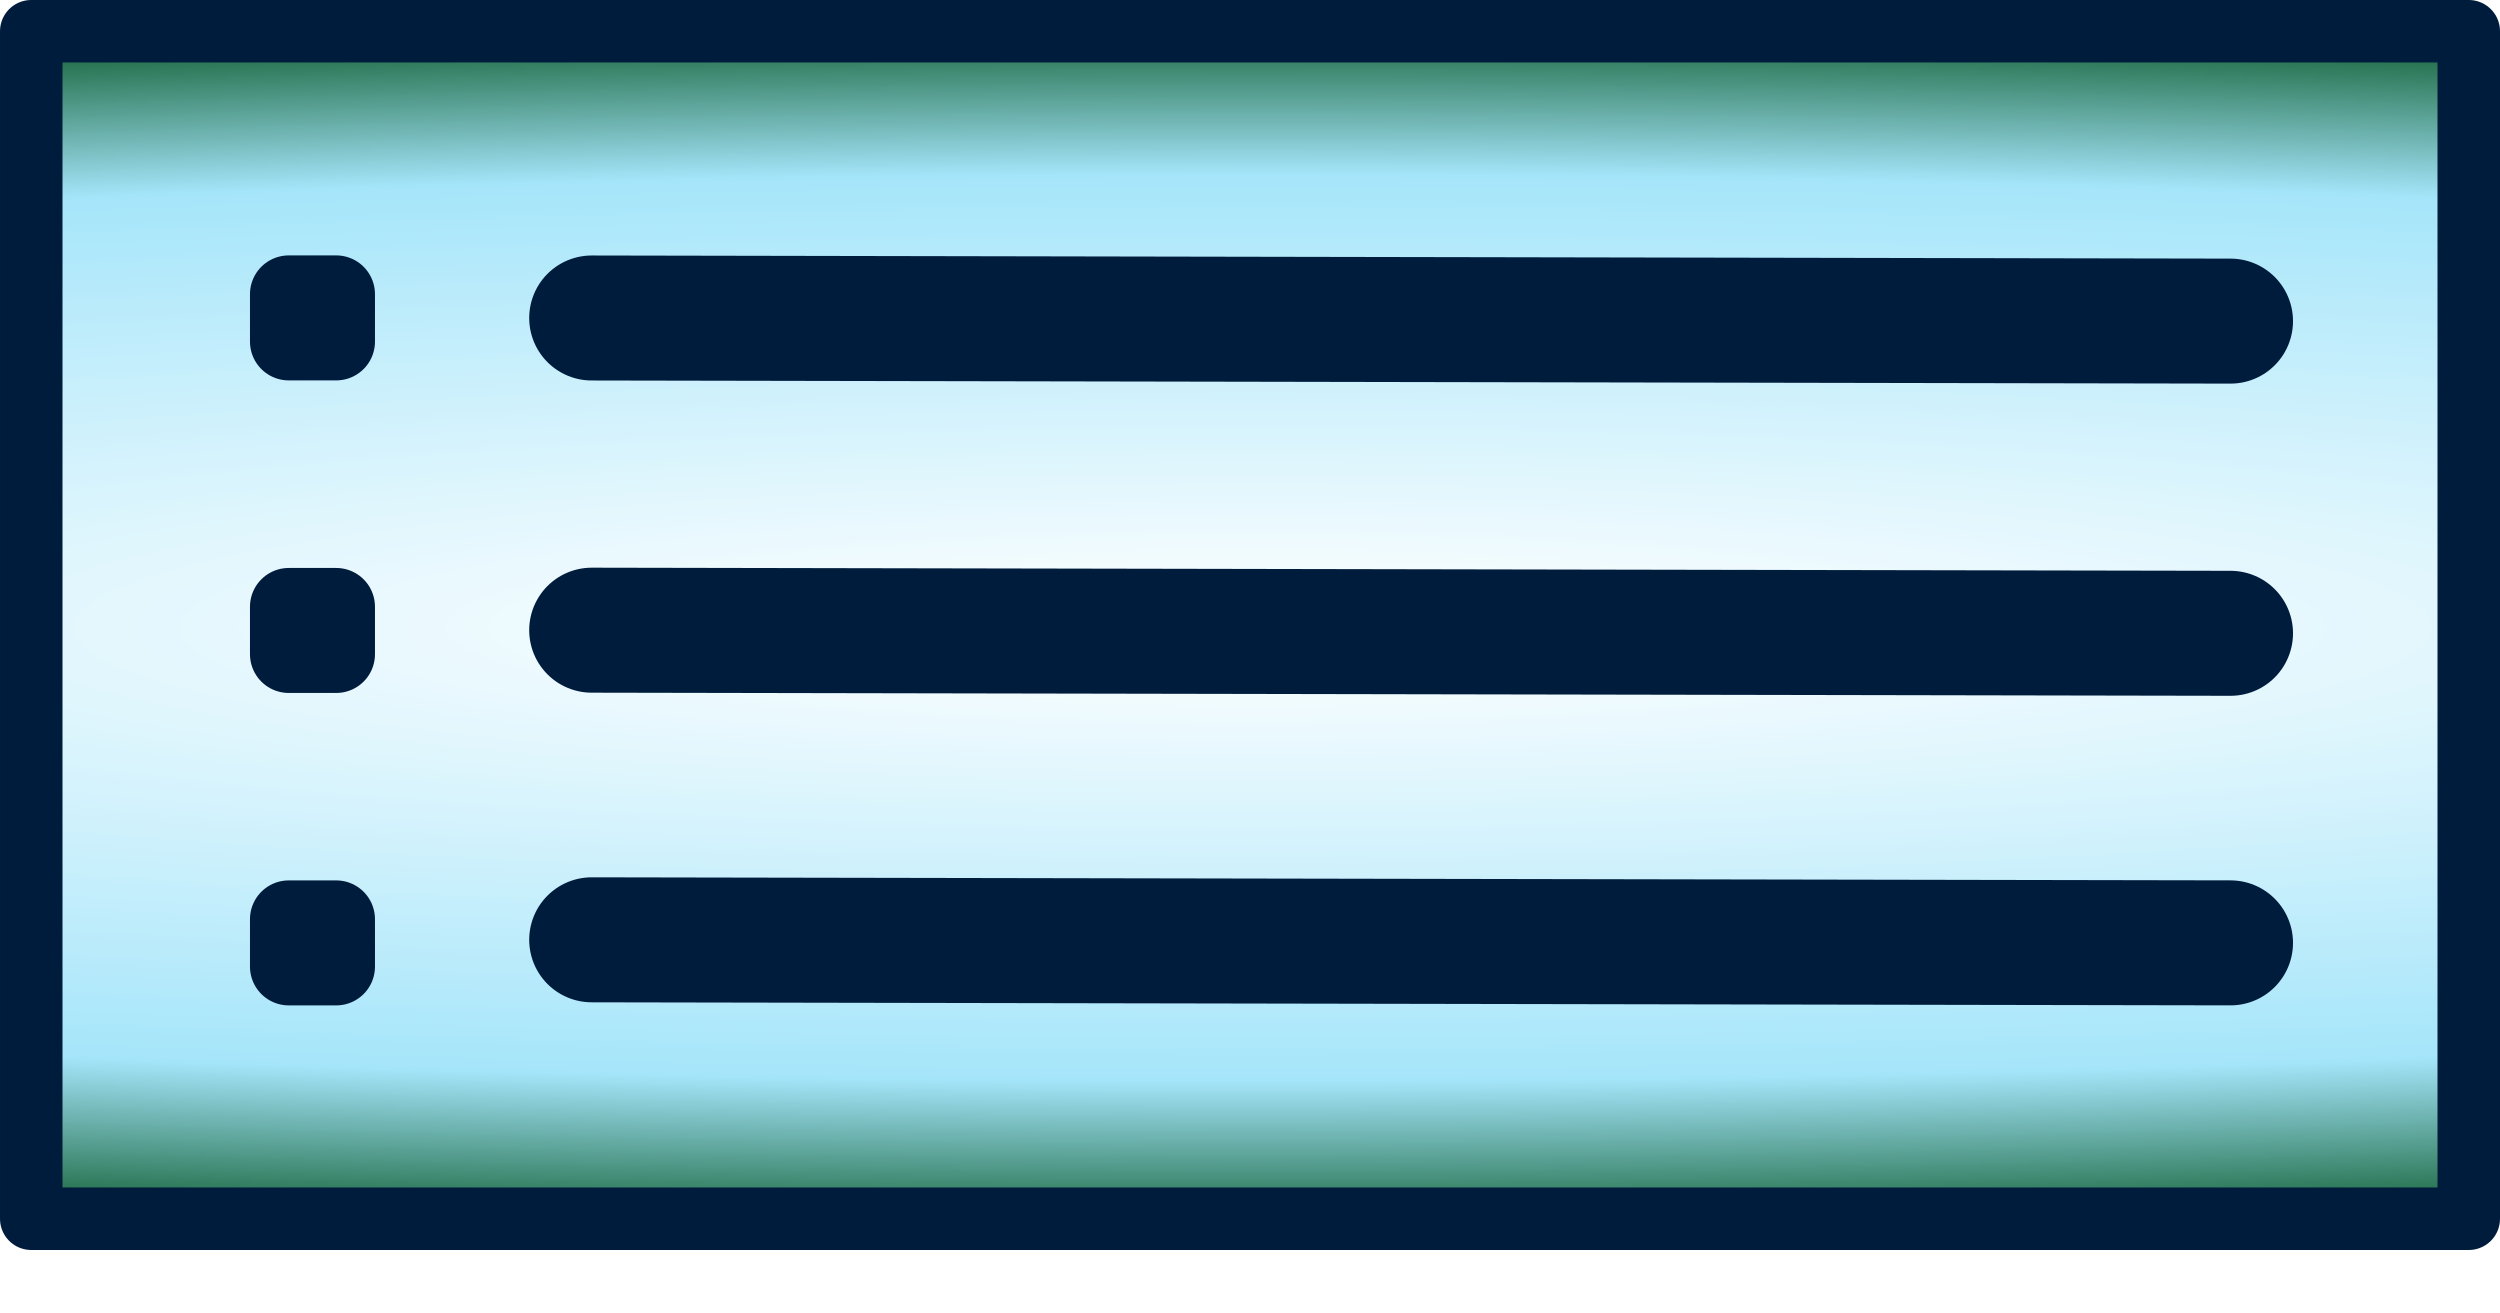
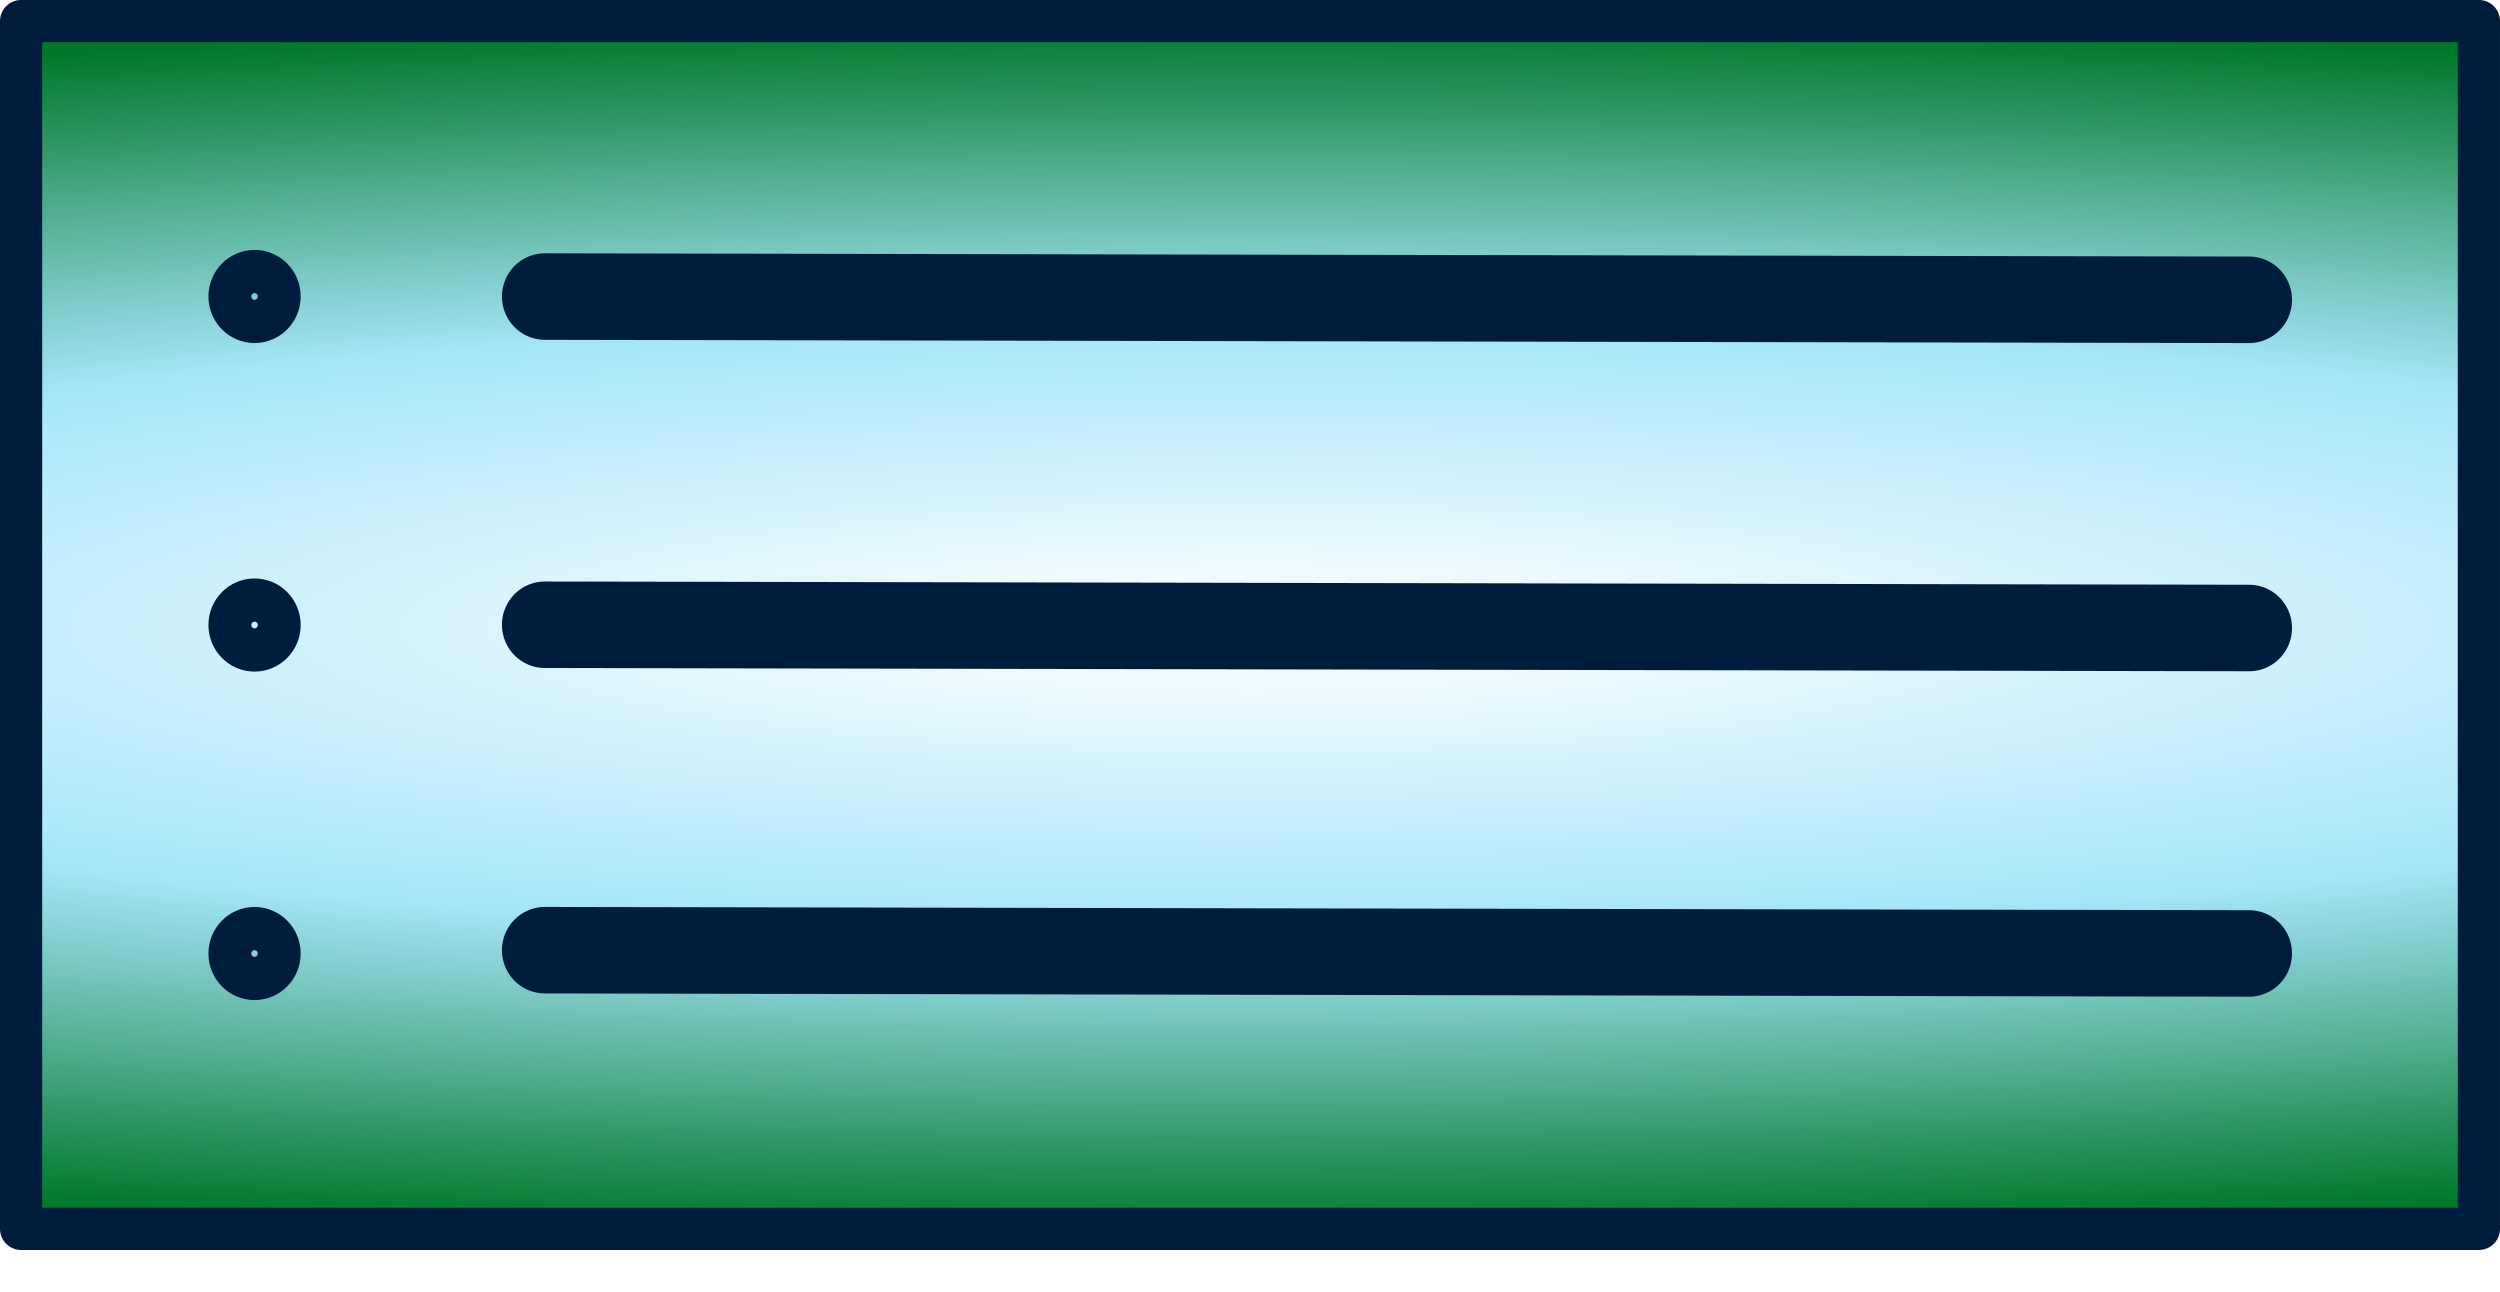
- <svg xmlns="http://www.w3.org/2000/svg" xmlns:xlink="http://www.w3.org/1999/xlink" width="40" height="21" id="svg2473" version="1.0">
+ <svg xmlns="http://www.w3.org/2000/svg" xmlns:xlink="http://www.w3.org/1999/xlink" width="60" height="31" id="svg2473" version="1.0">
  <defs id="defs2475">
    <linearGradient id="linearGradientBaseO">
      <stop style="stop-color:#ffffff;stop-opacity:1;" offset="0" id="stop3143" />
-       <stop id="stop3145" offset="0.725" style="stop-color:#a5e5fa;stop-opacity:1;" />
-       <stop style="stop-color:#00501c;stop-opacity:1;" offset="1" id="stop3147" />
+       <stop id="stop3145" offset="0.5" style="stop-color:#a5e5fa;stop-opacity:1;" />
+       <stop style="stop-color:#00782a;stop-opacity:1;" offset="1" id="stop3147" />
    </linearGradient>
    <linearGradient id="linearGradientBaseP">
      <stop style="stop-color:#008dc8;stop-opacity:1;" offset="0" id="stop5099" />
      <stop id="stop5101" offset="0.75" style="stop-color:#008dc8;stop-opacity:1;" />
      <stop style="stop-color:#ffffff;stop-opacity:1;" offset="1" id="stop5103" />
    </linearGradient>
    <linearGradient id="linearGradientBase">
      <stop style="stop-color:#ffffff;stop-opacity:1;" offset="0" id="stop3186" />
      <stop id="stop3188" offset="0.725" style="stop-color:#a5e5fa;stop-opacity:1;" />
      <stop style="stop-color:#000000;stop-opacity:1;" offset="1" id="stop3190" />
    </linearGradient>
-     <radialGradient xlink:href="#linearGradientBaseO" id="radialGradient15327" gradientUnits="userSpaceOnUse" gradientTransform="matrix(2.321622,5.350814e-7,-5.7538281e-8,0.2821782,-196.838,169.0008)" cx="194.882" cy="318.898" fx="194.882" fy="318.898" r="35.433" />
+     <radialGradient xlink:href="#linearGradientBaseO" id="radialGradient15327" gradientUnits="userSpaceOnUse" gradientTransform="matrix(2.557746,-1.842691e-3,2.9122636e-4,0.4112867,-232.9247,133.2101)" cx="194.882" cy="318.898" fx="194.882" fy="318.898" r="35.433" />
  </defs>
  <g id="layer1">
    <g transform="translate(-235.5599,-248.9441)" id="gTrackList">
-       <rect ry="0" rx="0" y="249.444" x="236.06" height="19" width="39" id="TracklistBase" style="fill:url(#radialGradient15327);fill-opacity:1.0;fill-rule:evenodd;stroke:#001c3c;stroke-width:1;stroke-linecap:round;stroke-linejoin:round;stroke-miterlimit:4;stroke-dasharray:none;stroke-dashoffset:0;stroke-opacity:1" />
-       <path id="l1" d="M 245.027,254.032 L 271.248,254.082" style="fill:none;fill-rule:evenodd;stroke:#001c3c;stroke-width:2;stroke-linecap:round;stroke-linejoin:round;stroke-miterlimit:4;stroke-dasharray:none;stroke-opacity:1" />
-       <path id="l2" d="M 245.027,259.027 L 271.248,259.077" style="fill:none;fill-rule:evenodd;stroke:#001c3c;stroke-width:2;stroke-linecap:round;stroke-linejoin:round;stroke-miterlimit:4;stroke-dasharray:none;stroke-opacity:1" />
-       <path id="l3" d="M 245.027,263.981 L 271.248,264.03" style="fill:none;fill-rule:evenodd;stroke:#001c3c;stroke-width:2;stroke-linecap:round;stroke-linejoin:round;stroke-miterlimit:4;stroke-dasharray:none;stroke-opacity:1" />
-       <rect ry="0" rx="63.784" y="253.651" x="240.18" height="0.759" width="0.759" id="p1" style="fill:none;fill-opacity:1;fill-rule:evenodd;stroke:#001c3c;stroke-width:1.241;stroke-linecap:round;stroke-linejoin:round;stroke-miterlimit:4;stroke-dasharray:none;stroke-dashoffset:0;stroke-opacity:1" />
-       <rect ry="0" rx="63.785" y="258.652" x="240.18" height="0.759" width="0.759" id="p2" style="fill:none;fill-opacity:1;fill-rule:evenodd;stroke:#001c3c;stroke-width:1.241;stroke-linecap:round;stroke-linejoin:round;stroke-miterlimit:4;stroke-dasharray:none;stroke-dashoffset:0;stroke-opacity:1" />
-       <rect ry="0" rx="63.785" y="263.651" x="240.18" height="0.759" width="0.759" id="p3" style="fill:none;fill-opacity:1;fill-rule:evenodd;stroke:#001c3c;stroke-width:1.241;stroke-linecap:round;stroke-linejoin:round;stroke-miterlimit:4;stroke-dasharray:none;stroke-dashoffset:0;stroke-opacity:1" />
+       <rect ry="0" rx="0" y="249.45" x="236.066" height="28.987" width="58.987" id="TracklistBase" style="fill:url(#radialGradient15327);fill-opacity:1;fill-rule:evenodd;stroke:#001c3c;stroke-width:1.013;stroke-linecap:round;stroke-linejoin:round;stroke-miterlimit:4;stroke-dasharray:none;stroke-dashoffset:0;stroke-opacity:1" />
+       <g id="g8214" transform="matrix(1.039938,0,0,1.047991,-11.09953,-13.89927)" style="stroke:#001c3c;stroke-width:0.99;stroke-miterlimit:4;stroke-dasharray:none;stroke-opacity:1">
+         <path style="fill:none;fill-rule:evenodd;stroke:#001c3c;stroke-width:1.981;stroke-linecap:round;stroke-linejoin:round;stroke-miterlimit:4;stroke-dasharray:none;stroke-opacity:1" d="M 249.761,257.598 L 289.092,257.673" id="l1" />
+         <path style="fill:none;fill-rule:evenodd;stroke:#001c3c;stroke-width:1.981;stroke-linecap:round;stroke-linejoin:round;stroke-miterlimit:4;stroke-dasharray:none;stroke-opacity:1" d="M 249.761,265.114 L 289.092,265.189" id="l2" />
+         <path style="fill:none;fill-rule:evenodd;stroke:#001c3c;stroke-width:1.981;stroke-linecap:round;stroke-linejoin:round;stroke-miterlimit:4;stroke-dasharray:none;stroke-opacity:1" d="M 249.761,272.567 L 289.092,272.642" id="l3" />
+         <rect style="fill:none;fill-opacity:1;fill-rule:evenodd;stroke:#001c3c;stroke-width:0.99;stroke-linecap:round;stroke-linejoin:round;stroke-miterlimit:4;stroke-dasharray:none;stroke-dashoffset:0;stroke-opacity:1" id="p1" width="1.139" height="1.143" x="242.492" y="257.025" rx="95.673" ry="0.571" />
+         <rect style="fill:none;fill-opacity:1;fill-rule:evenodd;stroke:#001c3c;stroke-width:0.99;stroke-linecap:round;stroke-linejoin:round;stroke-miterlimit:4;stroke-dasharray:none;stroke-dashoffset:0;stroke-opacity:1" id="p2" width="1.139" height="1.143" x="242.492" y="264.549" rx="95.674" ry="0.571" />
+         <rect style="fill:none;fill-opacity:1;fill-rule:evenodd;stroke:#001c3c;stroke-width:0.99;stroke-linecap:round;stroke-linejoin:round;stroke-miterlimit:4;stroke-dasharray:none;stroke-dashoffset:0;stroke-opacity:1" id="p3" width="1.139" height="1.143" x="242.492" y="272.072" rx="95.673" ry="0.571" />
+       </g>
    </g>
  </g>
</svg>
